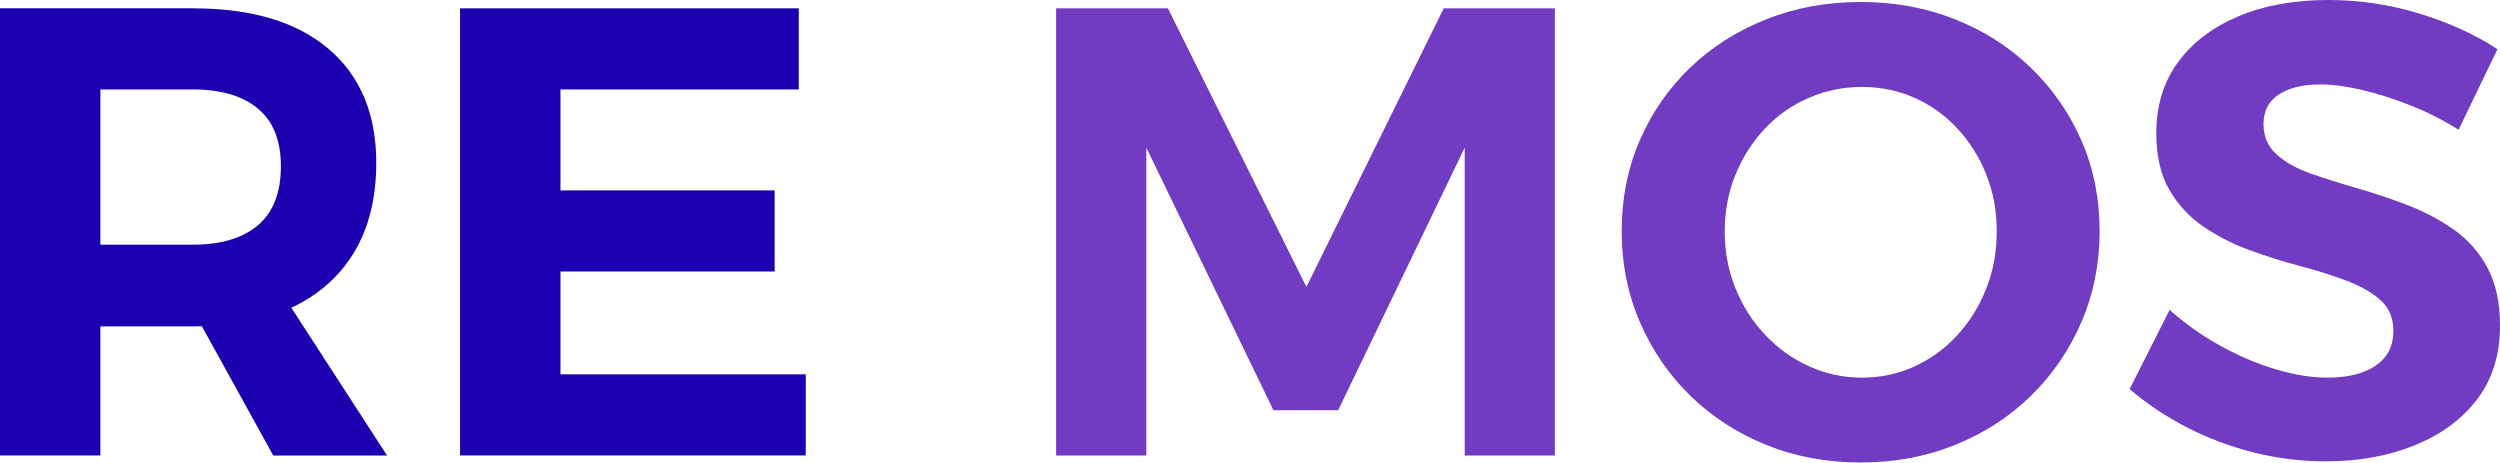
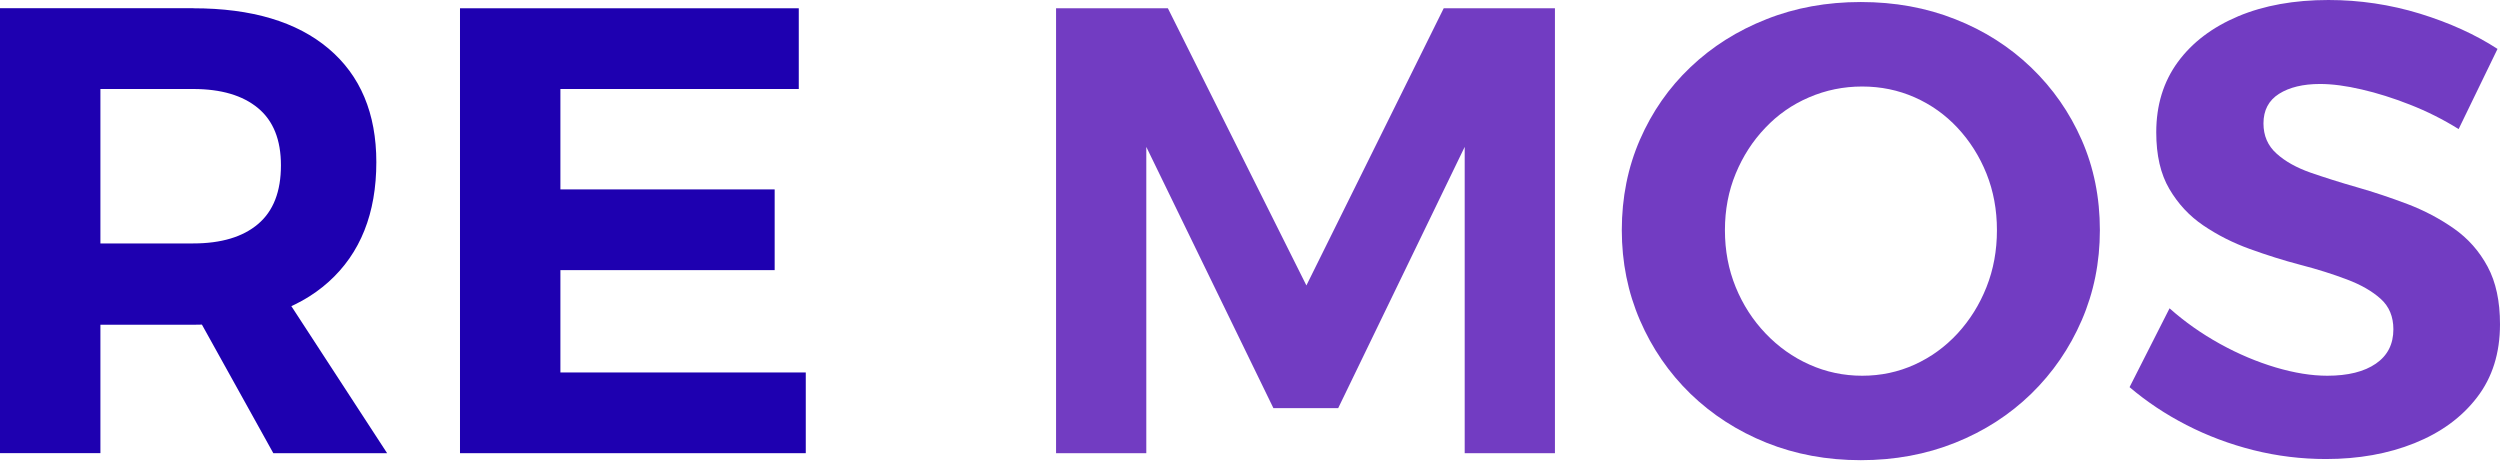
- <svg xmlns="http://www.w3.org/2000/svg" preserveAspectRatio="none" overflow="visible" style="display: block;" width="76.435" height="14.14" viewBox="0 0 76.435 14.14" fill="none">
-   <g id="Group">
-     <path id="Vector" d="M5.906 0.255C7.695 0.255 9.074 0.669 10.046 1.495C11.018 2.321 11.504 3.484 11.504 4.981C11.504 6.556 11.018 7.783 10.046 8.662C9.074 9.541 7.695 9.979 5.906 9.979H3.069V13.925H1.44401e-06V0.252H5.906V0.255ZM5.906 7.48C6.762 7.48 7.423 7.281 7.888 6.885C8.355 6.487 8.588 5.887 8.588 5.08C8.588 4.299 8.355 3.712 7.888 3.322C7.42 2.932 6.76 2.735 5.906 2.735H3.069V7.48H5.906ZM5.539 8.829H8.532L11.834 13.927H8.355L5.539 8.829Z" fill="#1E00B0" />
-     <path id="Vector_2" d="M14.066 0.255H24.421V2.735H17.136V5.821H23.684V8.301H17.136V11.445H24.635V13.925H14.066V0.255Z" fill="#1E00B0" />
-     <path id="Vector_3" d="M32.29 0.255H35.708L39.942 8.771L44.14 0.255H47.539V13.927H44.782V4.514L40.914 12.541H38.933L35.047 4.514V13.927H32.29V0.255Z" fill="#723CC2" />
-     <path id="Vector_4" d="M56.888 0.061C57.923 0.061 58.885 0.236 59.772 0.59C60.66 0.94 61.434 1.437 62.094 2.074C62.754 2.711 63.269 3.455 63.639 4.299C64.009 5.146 64.194 6.07 64.194 7.071C64.194 8.062 64.009 8.986 63.639 9.843C63.269 10.701 62.754 11.455 62.094 12.101C61.434 12.746 60.66 13.248 59.772 13.603C58.885 13.962 57.923 14.14 56.888 14.14C55.852 14.14 54.891 13.962 54.003 13.603C53.115 13.245 52.342 12.743 51.681 12.101C51.021 11.455 50.506 10.704 50.136 9.843C49.766 8.983 49.581 8.059 49.581 7.071C49.581 6.07 49.766 5.141 50.136 4.288C50.506 3.436 51.021 2.693 51.681 2.063C52.342 1.431 53.115 0.94 54.003 0.59C54.888 0.236 55.849 0.061 56.888 0.061ZM56.927 2.658C56.357 2.658 55.815 2.77 55.305 2.99C54.793 3.21 54.346 3.524 53.966 3.927C53.583 4.331 53.282 4.801 53.063 5.335C52.843 5.868 52.733 6.447 52.733 7.074C52.733 7.701 52.843 8.282 53.063 8.821C53.282 9.363 53.588 9.838 53.977 10.247C54.365 10.656 54.811 10.977 55.319 11.203C55.823 11.431 56.362 11.546 56.93 11.546C57.5 11.546 58.034 11.431 58.533 11.203C59.032 10.975 59.468 10.656 59.843 10.247C60.218 9.838 60.514 9.363 60.728 8.821C60.942 8.282 61.048 7.698 61.048 7.074C61.048 6.45 60.942 5.871 60.728 5.335C60.514 4.801 60.218 4.331 59.843 3.927C59.468 3.524 59.03 3.21 58.533 2.99C58.029 2.767 57.495 2.658 56.927 2.658Z" fill="#723CC2" />
-     <path id="Vector_5" d="M75.169 3.967C74.691 3.667 74.195 3.417 73.682 3.216C73.17 3.014 72.678 2.857 72.206 2.748C71.733 2.637 71.308 2.581 70.932 2.581C70.415 2.581 69.997 2.682 69.68 2.884C69.363 3.086 69.205 3.388 69.205 3.792C69.205 4.169 69.337 4.48 69.604 4.719C69.868 4.96 70.217 5.154 70.644 5.305C71.073 5.454 71.545 5.605 72.063 5.754C72.581 5.903 73.096 6.075 73.608 6.272C74.121 6.468 74.594 6.718 75.027 7.023C75.46 7.329 75.803 7.719 76.057 8.194C76.311 8.67 76.435 9.259 76.435 9.963C76.435 10.847 76.202 11.596 75.735 12.209C75.267 12.823 74.631 13.29 73.822 13.617C73.014 13.943 72.111 14.105 71.112 14.105C70.362 14.105 69.622 14.015 68.898 13.832C68.172 13.649 67.491 13.391 66.849 13.059C66.207 12.727 65.628 12.339 65.111 11.896L66.334 9.474C66.801 9.891 67.314 10.255 67.879 10.568C68.442 10.882 69.009 11.121 69.58 11.291C70.151 11.461 70.674 11.546 71.154 11.546C71.788 11.546 72.285 11.421 72.641 11.174C72.998 10.927 73.175 10.576 73.175 10.12C73.175 9.729 73.046 9.416 72.787 9.182C72.528 8.949 72.184 8.749 71.757 8.587C71.329 8.425 70.856 8.274 70.338 8.139C69.82 8.003 69.303 7.839 68.785 7.65C68.267 7.462 67.794 7.22 67.366 6.928C66.939 6.636 66.592 6.261 66.326 5.805C66.059 5.348 65.927 4.769 65.927 4.065C65.927 3.232 66.146 2.512 66.587 1.907C67.028 1.301 67.644 0.834 68.434 0.499C69.223 0.167 70.143 0 71.191 0C72.15 0 73.083 0.141 73.989 0.42C74.895 0.701 75.684 1.062 76.358 1.503L75.169 3.967Z" fill="#723CC2" />
+ <svg xmlns="http://www.w3.org/2000/svg" width="54.327" height="10" viewBox="0 0 54.327 10" fill="none">
+   <g id="Group 95">
+     <g id="Group">
+       <path id="Vector" d="M4.199 0.18C5.47 0.18 6.45 0.473 7.141 1.057C7.832 1.641 8.178 2.464 8.178 3.523C8.178 4.636 7.832 5.504 7.141 6.125C6.45 6.747 5.47 7.057 4.199 7.057H2.182V9.847H0V0.178H4.199V0.18ZM4.199 5.29C4.807 5.29 5.277 5.149 5.607 4.869C5.94 4.587 6.105 4.163 6.105 3.592C6.105 3.04 5.94 2.625 5.607 2.349C5.275 2.073 4.805 1.934 4.199 1.934H2.182V5.29H4.199ZM3.938 6.244H6.065L8.413 9.849H5.94L3.938 6.244Z" fill="#1E00B0" />
+       <path id="Vector_2" d="M9.996 0.18H17.358V1.934H12.178V4.116H16.834V5.87H12.178V8.094H17.51V9.848H9.996V0.18Z" fill="#1E00B0" />
+       <path id="Vector_3" d="M22.949 0.18H25.379L28.389 6.203L31.373 0.18H33.79V9.849H31.829V3.192L29.08 8.869H27.672L24.91 3.192V9.849H22.949V0.18Z" fill="#723CC2" />
+       <path id="Vector_4" d="M40.437 0.044C41.173 0.044 41.857 0.167 42.488 0.417C43.119 0.665 43.669 1.016 44.139 1.467C44.608 1.918 44.974 2.443 45.237 3.041C45.5 3.64 45.632 4.293 45.632 5.001C45.632 5.701 45.5 6.355 45.237 6.961C44.974 7.568 44.608 8.101 44.139 8.558C43.669 9.014 43.119 9.369 42.488 9.621C41.857 9.874 41.173 10 40.437 10C39.701 10 39.018 9.874 38.387 9.621C37.756 9.367 37.206 9.012 36.736 8.558C36.267 8.101 35.901 7.57 35.638 6.961C35.375 6.353 35.243 5.7 35.243 5.001C35.243 4.293 35.375 3.636 35.638 3.033C35.901 2.43 36.267 1.904 36.736 1.459C37.206 1.012 37.756 0.665 38.387 0.417C39.016 0.167 39.699 0.044 40.437 0.044ZM40.466 1.88C40.06 1.88 39.675 1.959 39.313 2.115C38.948 2.271 38.631 2.492 38.361 2.778C38.088 3.063 37.874 3.395 37.718 3.773C37.562 4.15 37.484 4.56 37.484 5.003C37.484 5.446 37.562 5.857 37.718 6.239C37.874 6.622 38.092 6.958 38.368 7.247C38.644 7.536 38.961 7.763 39.322 7.923C39.681 8.084 40.064 8.165 40.467 8.165C40.873 8.165 41.252 8.084 41.607 7.923C41.962 7.761 42.272 7.536 42.539 7.247C42.805 6.958 43.016 6.622 43.168 6.239C43.32 5.857 43.395 5.444 43.395 5.003C43.395 4.562 43.32 4.152 43.168 3.773C43.016 3.395 42.805 3.063 42.539 2.778C42.272 2.492 41.96 2.271 41.607 2.115C41.249 1.957 40.869 1.88 40.466 1.88Z" fill="#723CC2" />
+       <path id="Vector_5" d="M53.428 2.805C53.088 2.593 52.735 2.417 52.37 2.274C52.006 2.131 51.657 2.021 51.321 1.944C50.984 1.865 50.682 1.825 50.415 1.825C50.047 1.825 49.751 1.897 49.525 2.039C49.3 2.182 49.187 2.396 49.187 2.682C49.187 2.948 49.281 3.168 49.471 3.337C49.659 3.508 49.907 3.645 50.211 3.752C50.515 3.857 50.851 3.964 51.219 4.069C51.587 4.174 51.953 4.297 52.318 4.435C52.682 4.574 53.018 4.751 53.326 4.967C53.634 5.183 53.878 5.459 54.058 5.795C54.239 6.131 54.327 6.548 54.327 7.046C54.327 7.671 54.162 8.201 53.829 8.634C53.497 9.068 53.044 9.399 52.47 9.63C51.895 9.861 51.253 9.975 50.543 9.975C50.01 9.975 49.484 9.911 48.969 9.782C48.453 9.652 47.969 9.47 47.512 9.235C47.056 9.001 46.645 8.726 46.277 8.413L47.146 6.7C47.478 6.995 47.843 7.252 48.245 7.474C48.645 7.695 49.048 7.864 49.454 7.985C49.86 8.105 50.231 8.165 50.573 8.165C51.024 8.165 51.377 8.077 51.63 7.902C51.884 7.727 52.01 7.479 52.01 7.156C52.01 6.88 51.918 6.659 51.734 6.494C51.55 6.328 51.306 6.188 51.001 6.073C50.697 5.958 50.361 5.851 49.993 5.756C49.625 5.66 49.257 5.543 48.889 5.41C48.521 5.277 48.185 5.106 47.88 4.899C47.576 4.693 47.33 4.428 47.141 4.105C46.951 3.782 46.857 3.373 46.857 2.875C46.857 2.285 47.013 1.776 47.326 1.348C47.64 0.92 48.078 0.59 48.639 0.353C49.2 0.118 49.854 0 50.599 0C51.281 0 51.944 0.1 52.588 0.297C53.232 0.496 53.794 0.751 54.273 1.063L53.428 2.805Z" fill="#723CC2" />
+     </g>
  </g>
</svg>
